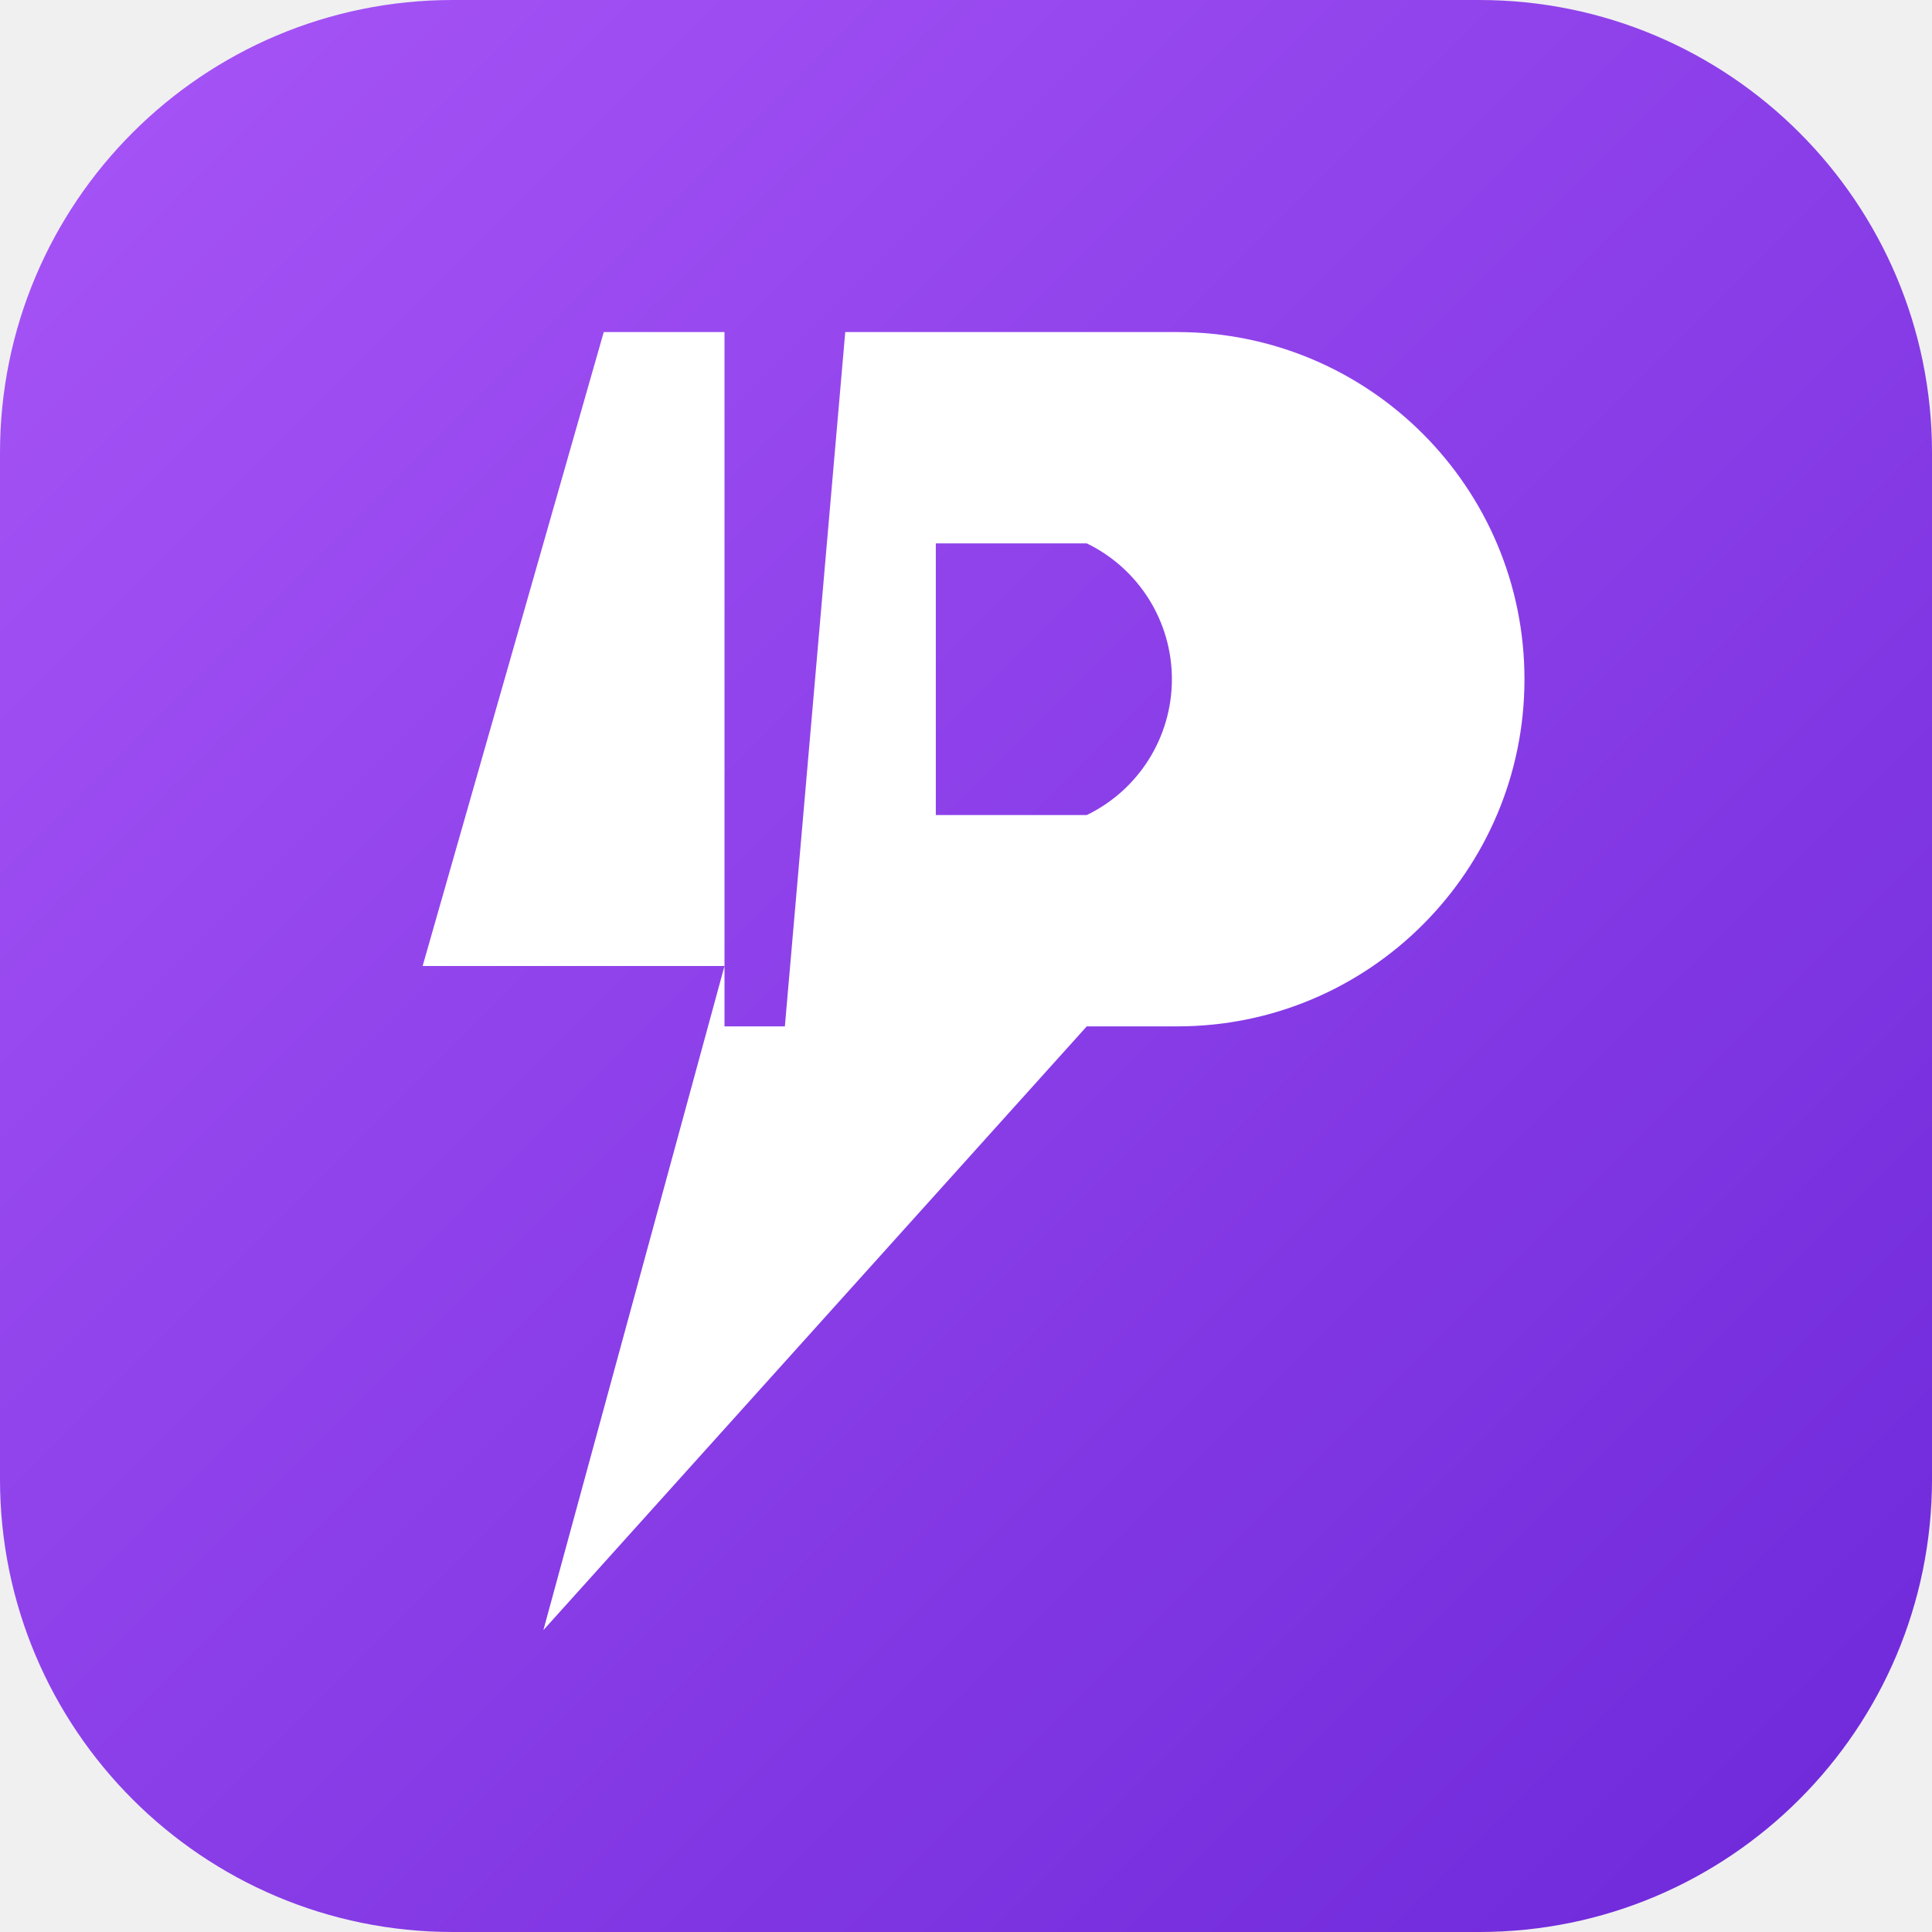
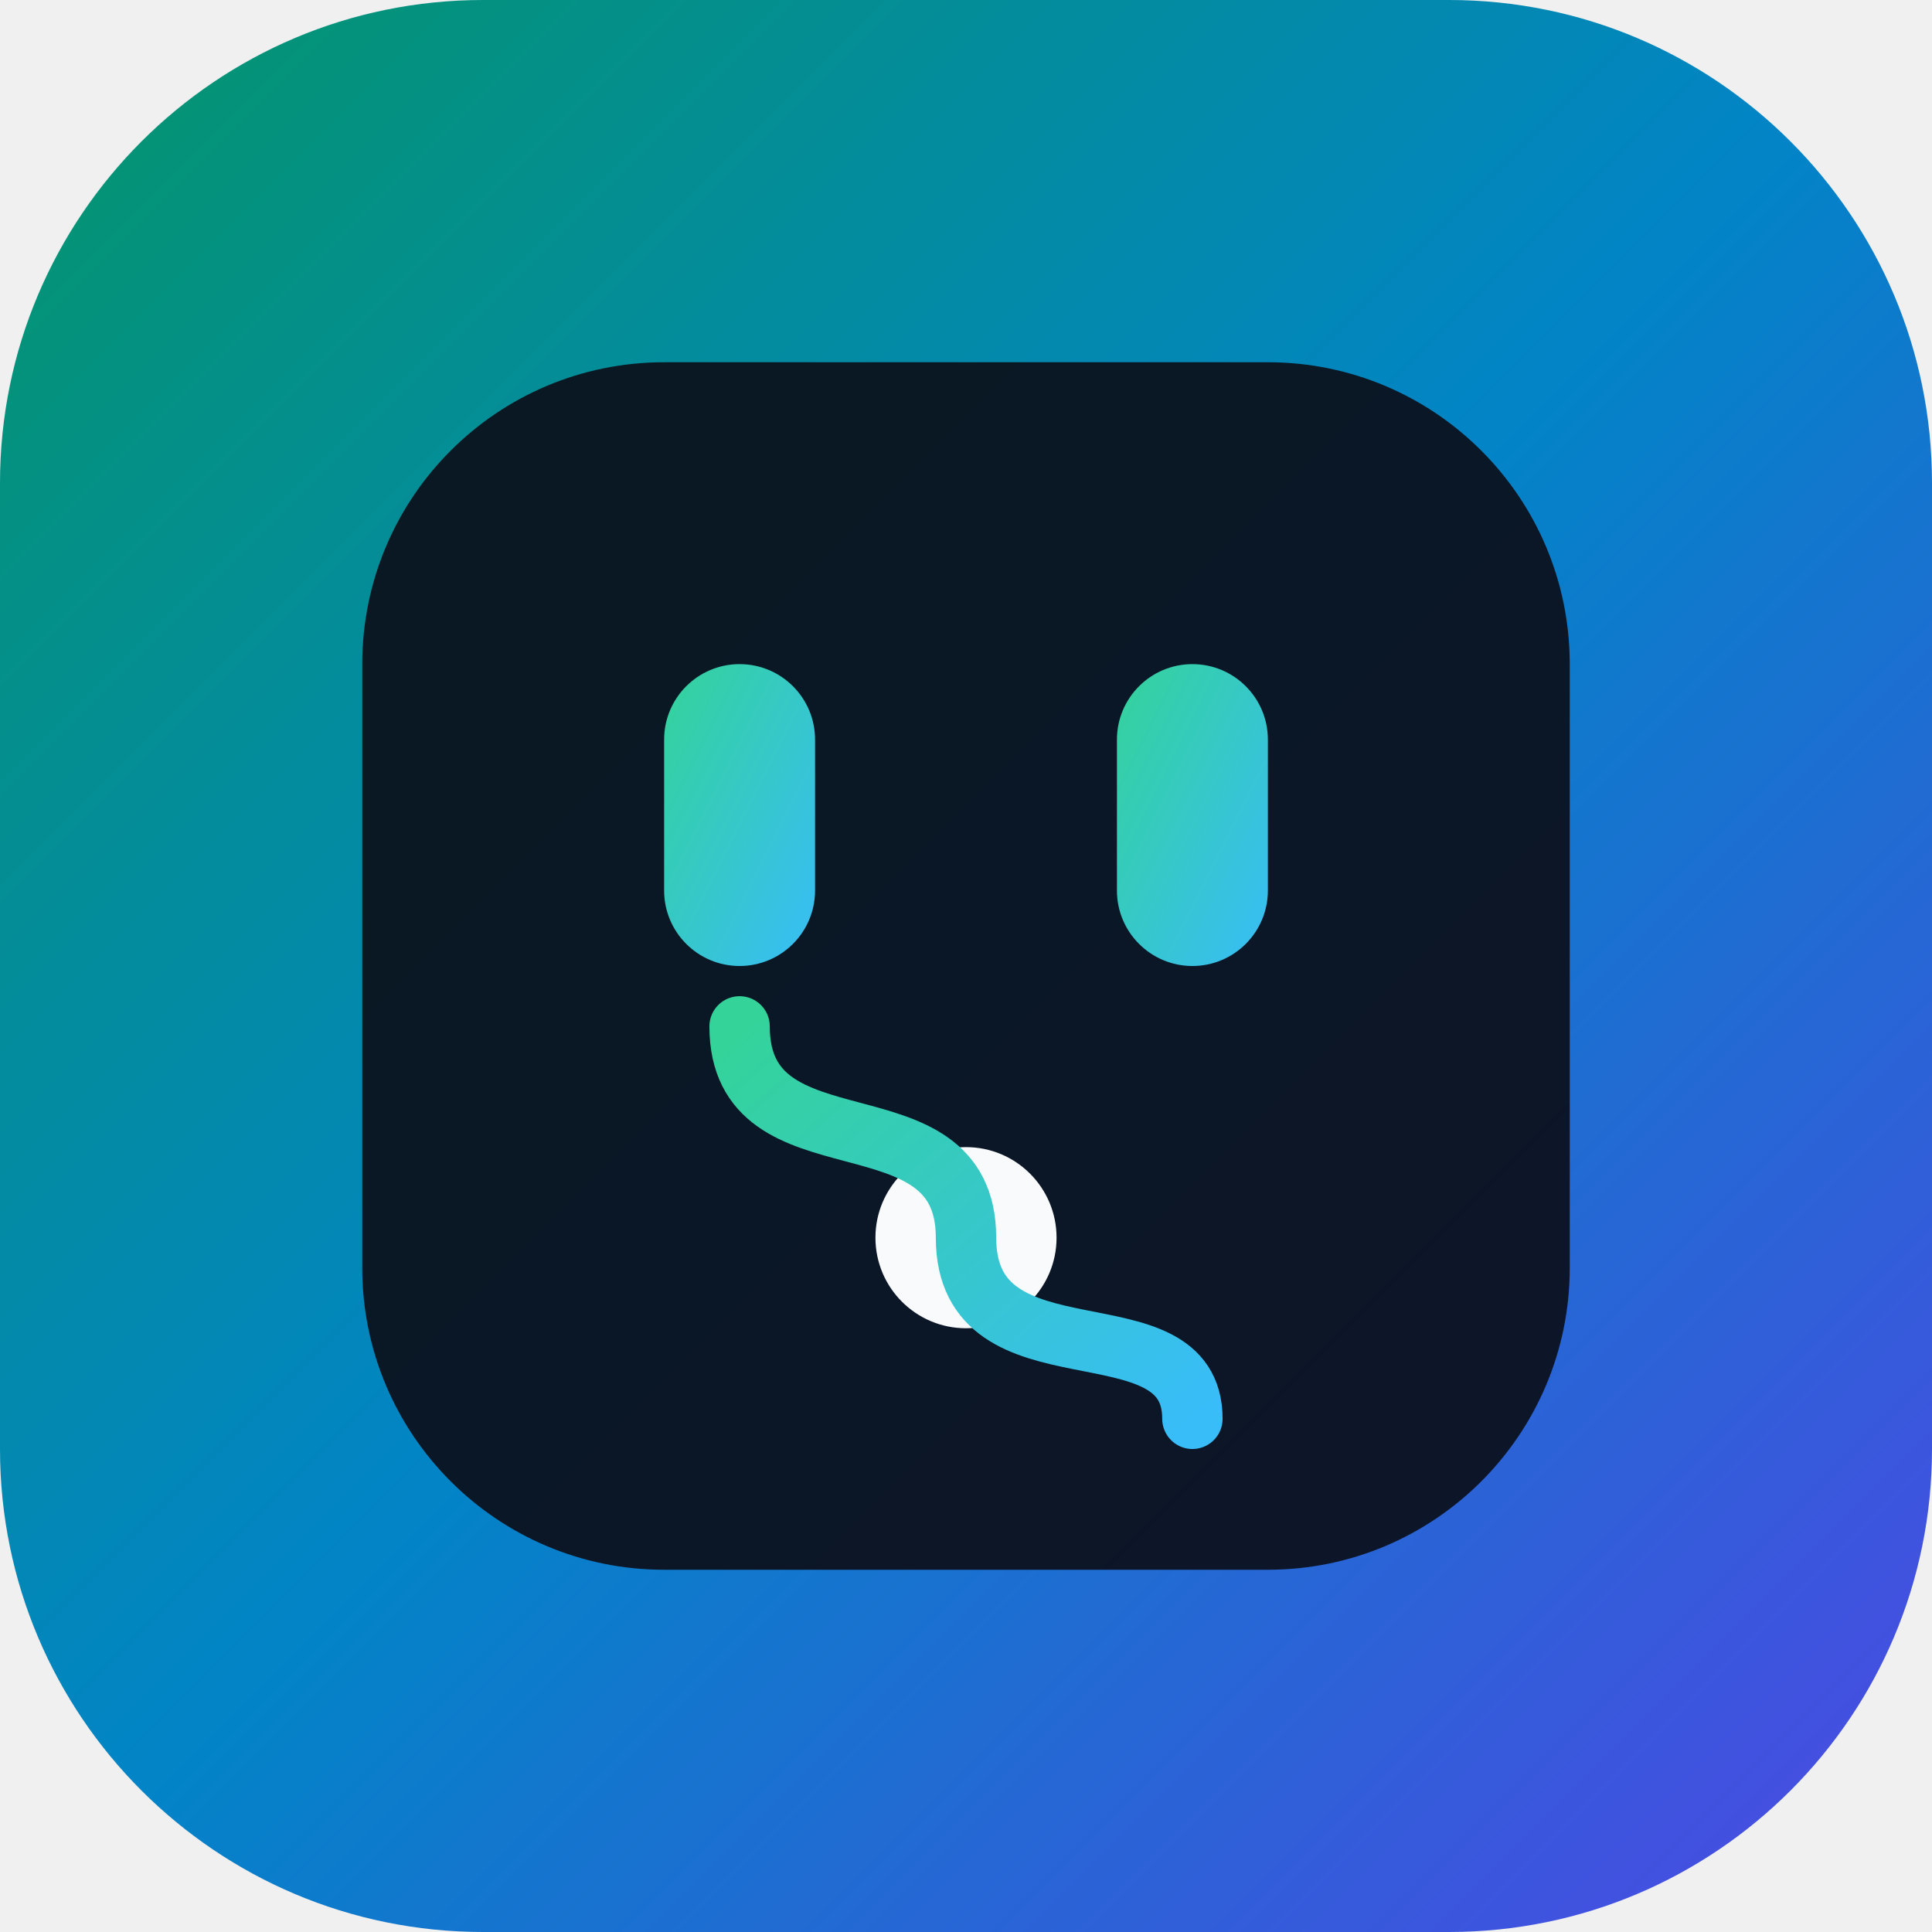
- <svg xmlns="http://www.w3.org/2000/svg" viewBox="0 0 128 128" role="img" aria-label="Powabase icon">
+ <svg xmlns="http://www.w3.org/2000/svg" viewBox="0 0 128 128" role="img" aria-label="Socket Logo">
  <defs>
-     <linearGradient id="badgeGradIcon" x1="0" y1="0" x2="1" y2="1">
-       <stop offset="0%" stop-color="#A855F7" />
-       <stop offset="100%" stop-color="#6D28D9" />
+     <linearGradient id="socketBadgeGrad" x1="0%" y1="0%" x2="100%" y2="100%">
+       <stop offset="0%" stop-color="#059669" />
+       <stop offset="50%" stop-color="#0284C7" />
+       <stop offset="100%" stop-color="#4F46E5" />
+     </linearGradient>
+     <linearGradient id="socketBoltGrad" x1="0%" y1="0%" x2="100%" y2="100%">
+       <stop offset="0%" stop-color="#34D399" />
+       <stop offset="100%" stop-color="#38BDF8" />
    </linearGradient>
  </defs>
-   <rect width="128" height="128" rx="30" fill="url(#badgeGradIcon)" />
-   <path fill="#FFFFFF" fill-rule="evenodd" d="     M 56 22 L 40 22 L 28 64 L 48 64 L 36 108 L 72 68 L 52 68 Z     M 48 22 L 78 22 A 23 23 0 0 1 78 68 L 48 68 Z     M 62 36 L 72 36 A 10 10 0 0 1 72 54 L 62 54 Z   " />
+   <rect width="128" height="128" rx="32" fill="url(#socketBadgeGrad)" />
+   <g transform="translate(20, 20)">
+     <rect x="4" y="4" width="80" height="80" rx="20" fill="#0B0F19" fill-opacity="0.92" />
+     <rect x="24" y="24" width="10" height="20" rx="5" fill="url(#socketBoltGrad)" />
+     <rect x="54" y="24" width="10" height="20" rx="5" fill="url(#socketBoltGrad)" />
+     <circle cx="44" cy="62" r="6" fill="#F8FAFC" />
+     <path d="M 29 48 C 29 58, 44 52, 44 62 C 44 72, 59 66, 59 74" fill="none" stroke="url(#socketBoltGrad)" stroke-width="4" stroke-linecap="round" />
+   </g>
</svg>
